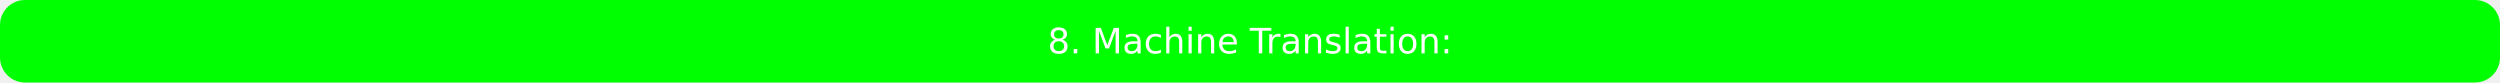
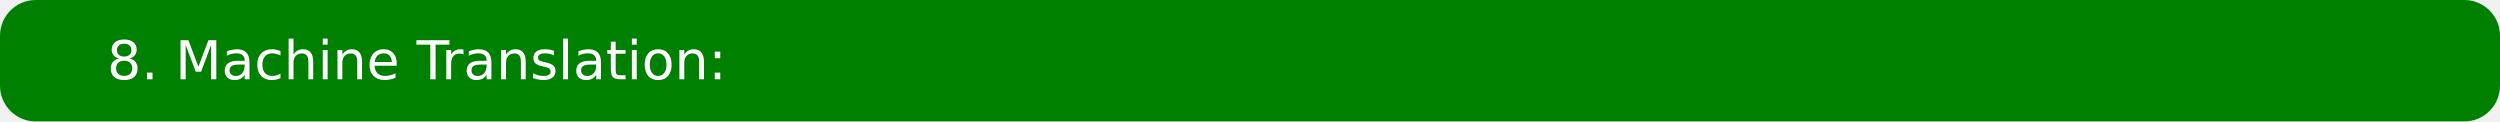
- <svg xmlns="http://www.w3.org/2000/svg" width="1000" height="33">
-   <rect rx="10" width="1000" height="33" fill="#00FF00" />
-   <text x="500.0" y="16.5" font-family="DejaVu Sans, Verdana, sans-serif" font-size="14" fill="#ffffff" text-anchor="middle" dominant-baseline="central">
+ <svg xmlns="http://www.w3.org/2000/svg" width="700" height="34">
+   <rect rx="10" width="700" height="34" fill="#008000" />
+   <text x="30" y="17.0" font-family="DejaVu Sans, Verdana, sans-serif" font-size="15" fill="#ffffff" text-anchor="start" dominant-baseline="central">
     8. Machine Translation: 
  </text>
</svg>
